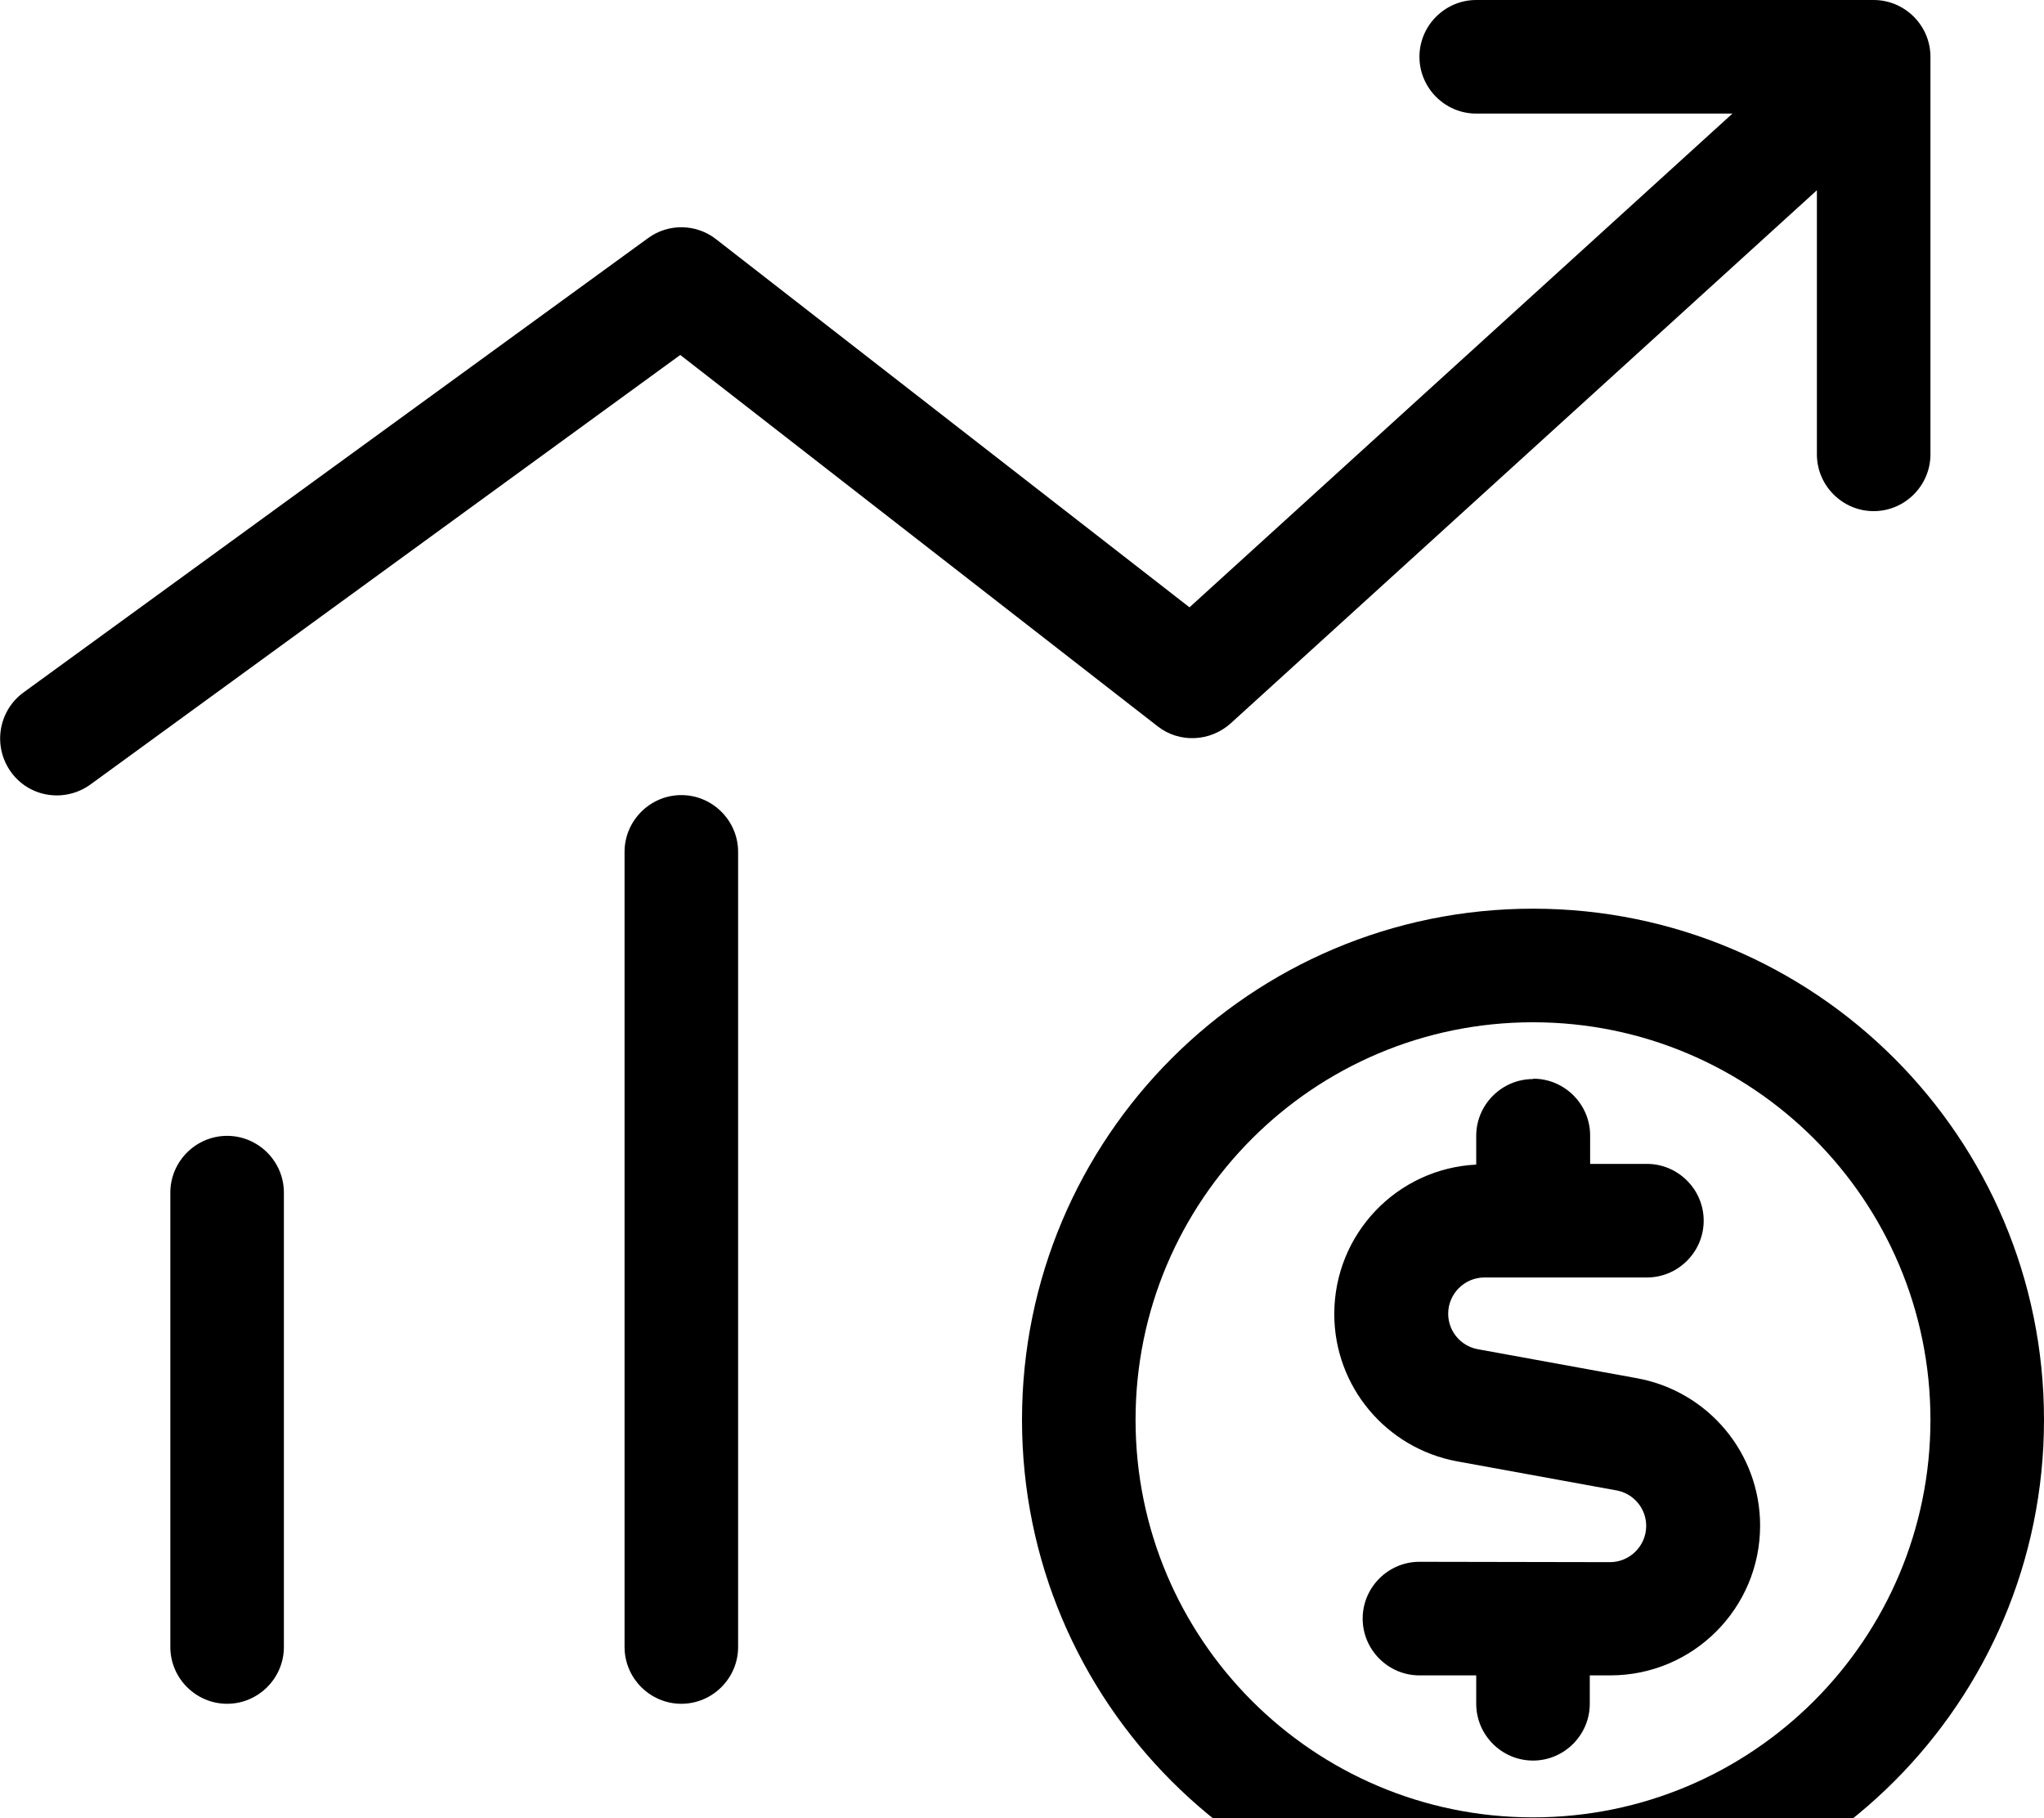
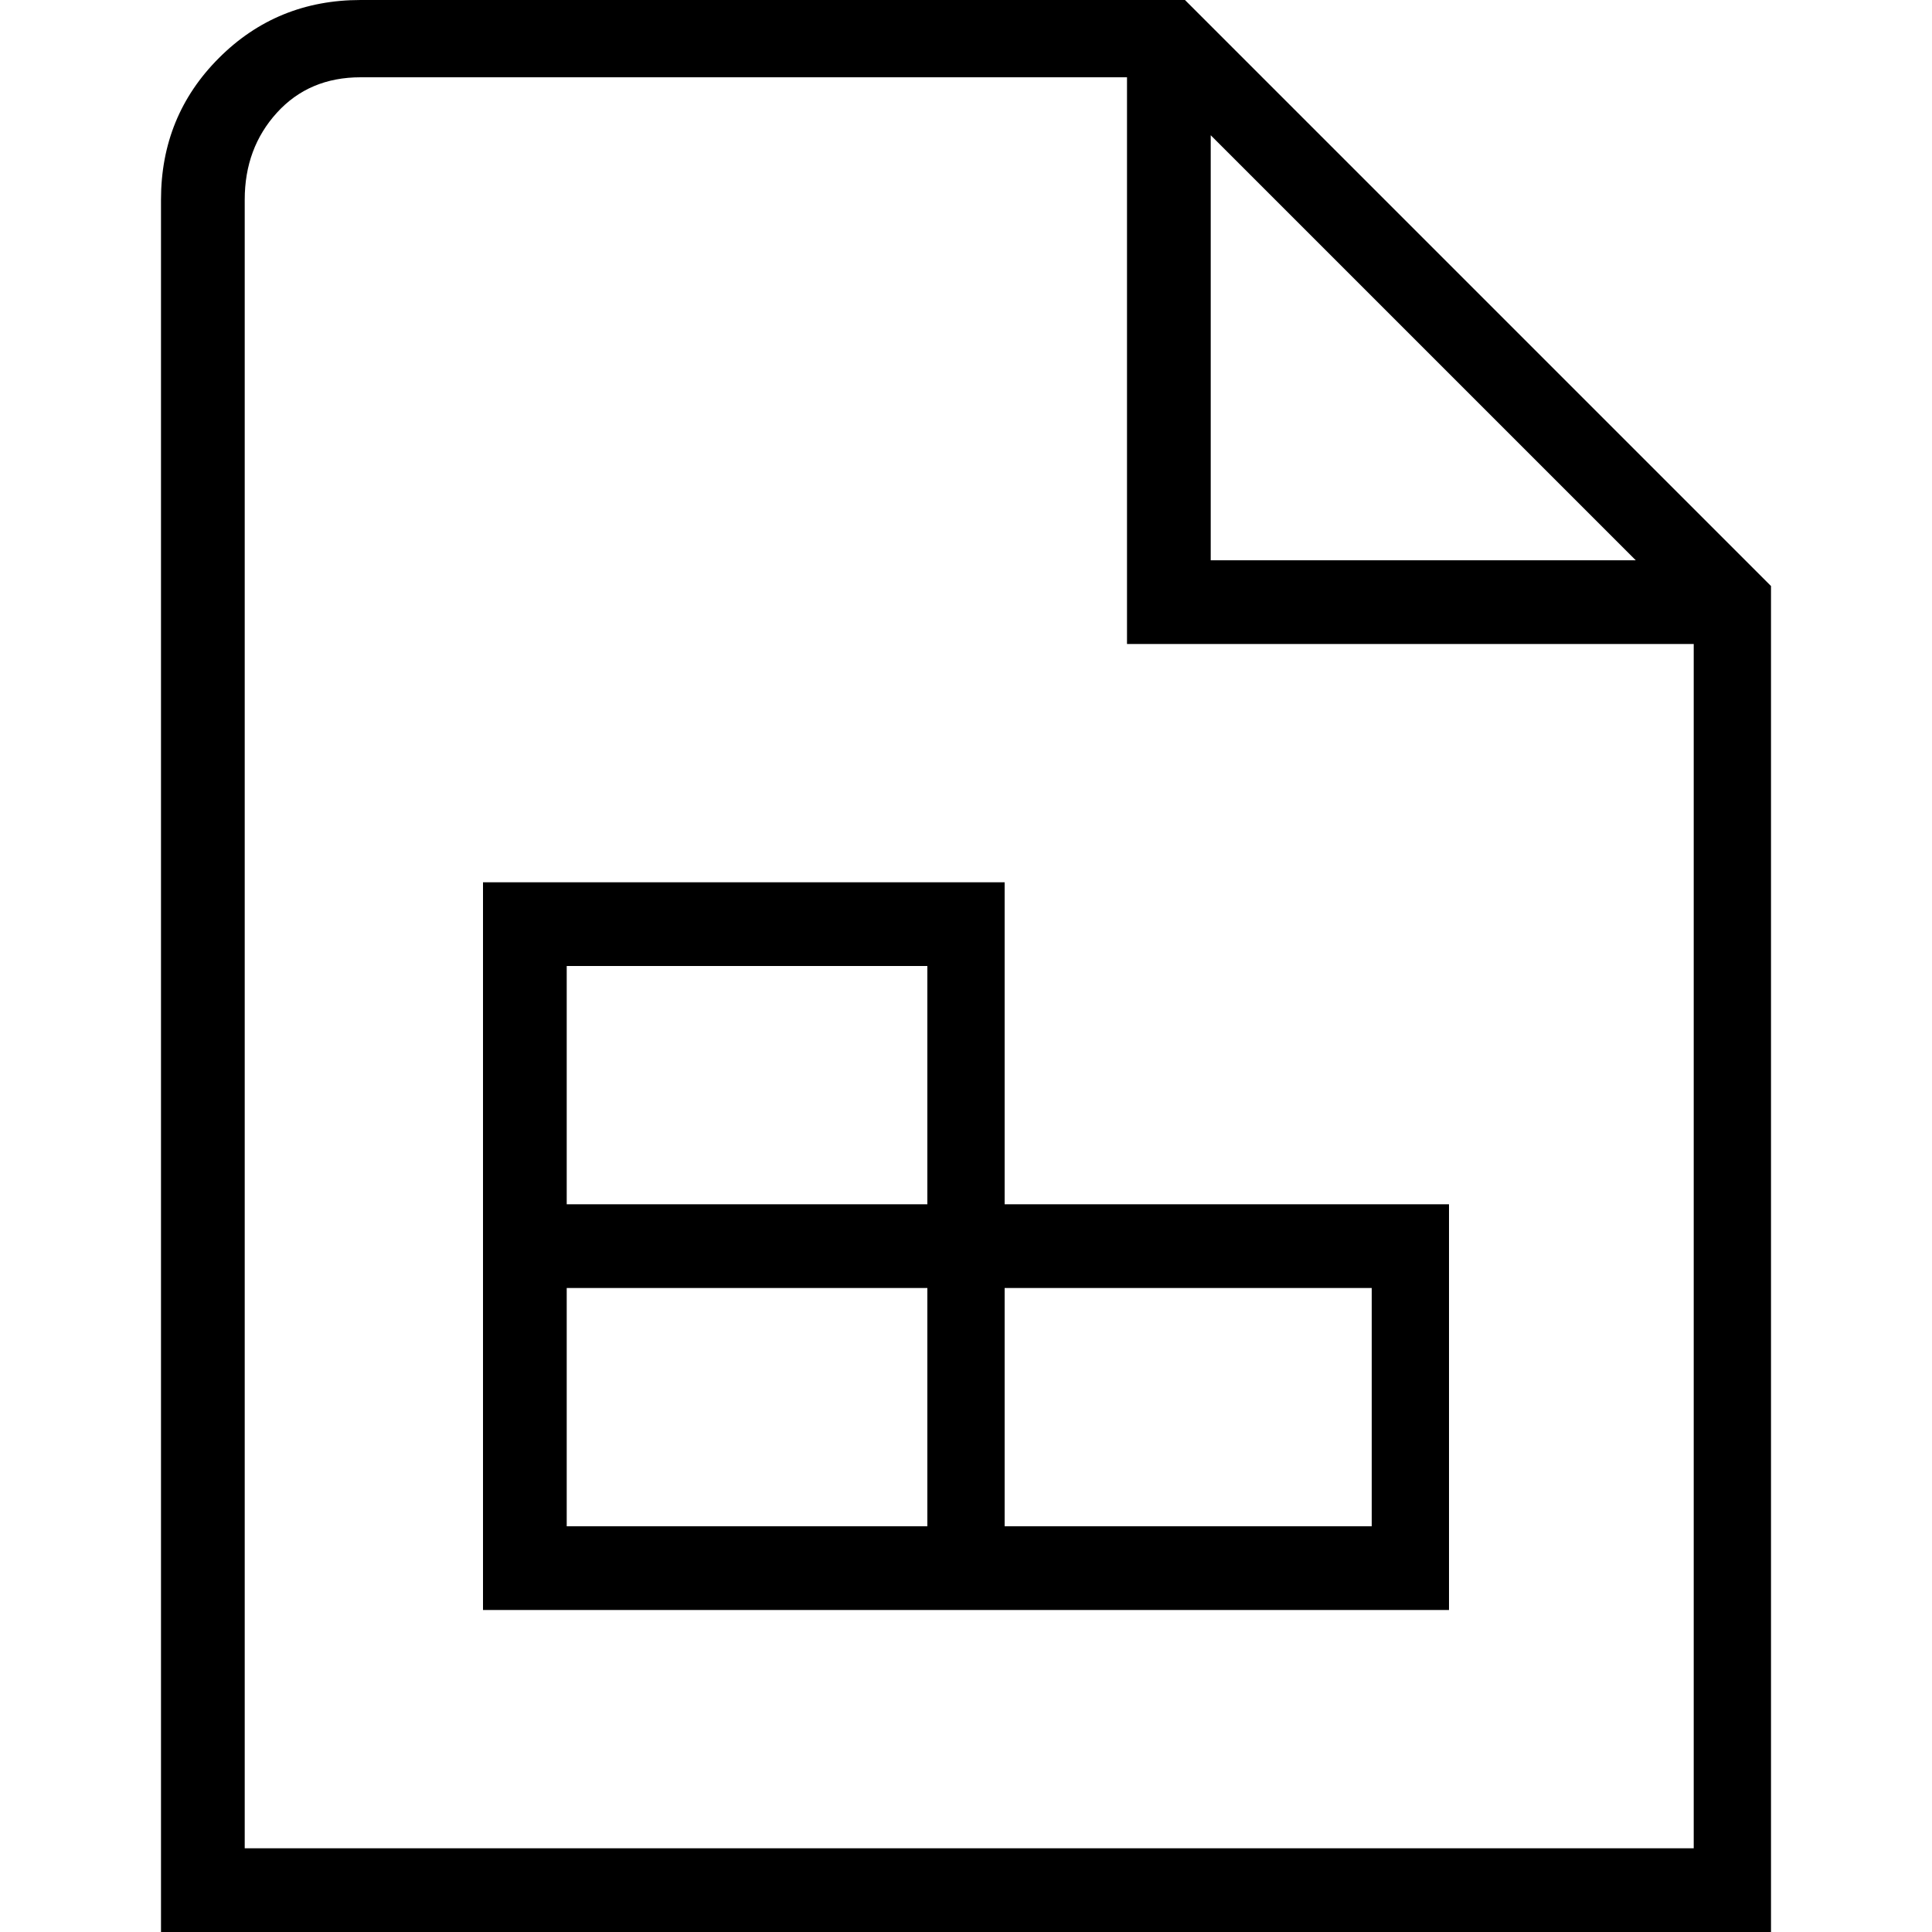
- <svg xmlns="http://www.w3.org/2000/svg" viewBox="0 0 576 512">
-   <path fill="currentColor" d="M416 0c-8.8 0-16 7.2-16 16s7.2 16 16 16l72.2 0-153 139.1-133.4-103.7c-5.6-4.4-13.5-4.5-19.2-.3l-176 128c-7.1 5.2-8.7 15.2-3.5 22.4s15.2 8.7 22.4 3.5L191.7 100 326.2 204.6c6.1 4.8 14.8 4.4 20.6-.8L512 53.6 512 128c0 8.8 7.2 16 16 16s16-7.2 16-16l0-112c0-8.8-7.2-16-16-16L416 0zM192 224c-8.8 0-16 7.2-16 16l0 224c0 8.8 7.2 16 16 16s16-7.2 16-16l0-224c0-8.8-7.2-16-16-16zM64 320c-8.8 0-16 7.2-16 16l0 128c0 8.8 7.2 16 16 16s16-7.2 16-16l0-128c0-8.8-7.2-16-16-16zm256 80a112 112 0 1 1 224 0 112 112 0 1 1 -224 0zm256 0a144 144 0 1 0 -288 0 144 144 0 1 0 288 0zM432 304c-8.8 0-16 7.2-16 16l0 8.1c-22.3 1.1-40 19.5-40 42.1 0 20.4 14.6 37.8 34.6 41.5l45 8.2c4.8 .9 8.3 5.1 8.3 10 0 5.6-4.6 10.2-10.2 10.2L400 440c-8.8 0-16 7.2-16 16s7.2 16 16 16l16 0 0 8c0 8.8 7.2 16 16 16s16-7.2 16-16l0-8 5.8 0c23.3 0 42.2-18.9 42.2-42.2 0-20.4-14.6-37.8-34.6-41.5l-45-8.2c-4.8-.9-8.3-5.1-8.3-10 0-5.6 4.6-10.2 10.2-10.2l45.8 0c8.8 0 16-7.2 16-16s-7.2-16-16-16l-16 0 0-8c0-8.8-7.2-16-16-16z" />
+ <svg xmlns="http://www.w3.org/2000/svg" viewBox="0 0 300 300">
+   <g transform="translate(0, 300) scale(1, -1)">
+     <path d="M275 209L184 300L56 300Q43 300 34 291Q25 282 25 269L25 269L25 0L275 0L275 209ZM188 213L188 279L254 213L188 213ZM263 13L38 13L38 269Q38 277 43 282.50Q48 288 56 288L56 288L175 288L175 200L263 200L263 13ZM156 113L156 163L75 163L75 50L225 50L225 113L156 113ZM144 100L144 63L88 63L88 100L144 100ZM144 150L144 113L88 113L88 150L144 150ZM156 100L213 100L213 63L156 63L156 100Z" fill="currentColor" />
+   </g>
</svg>
